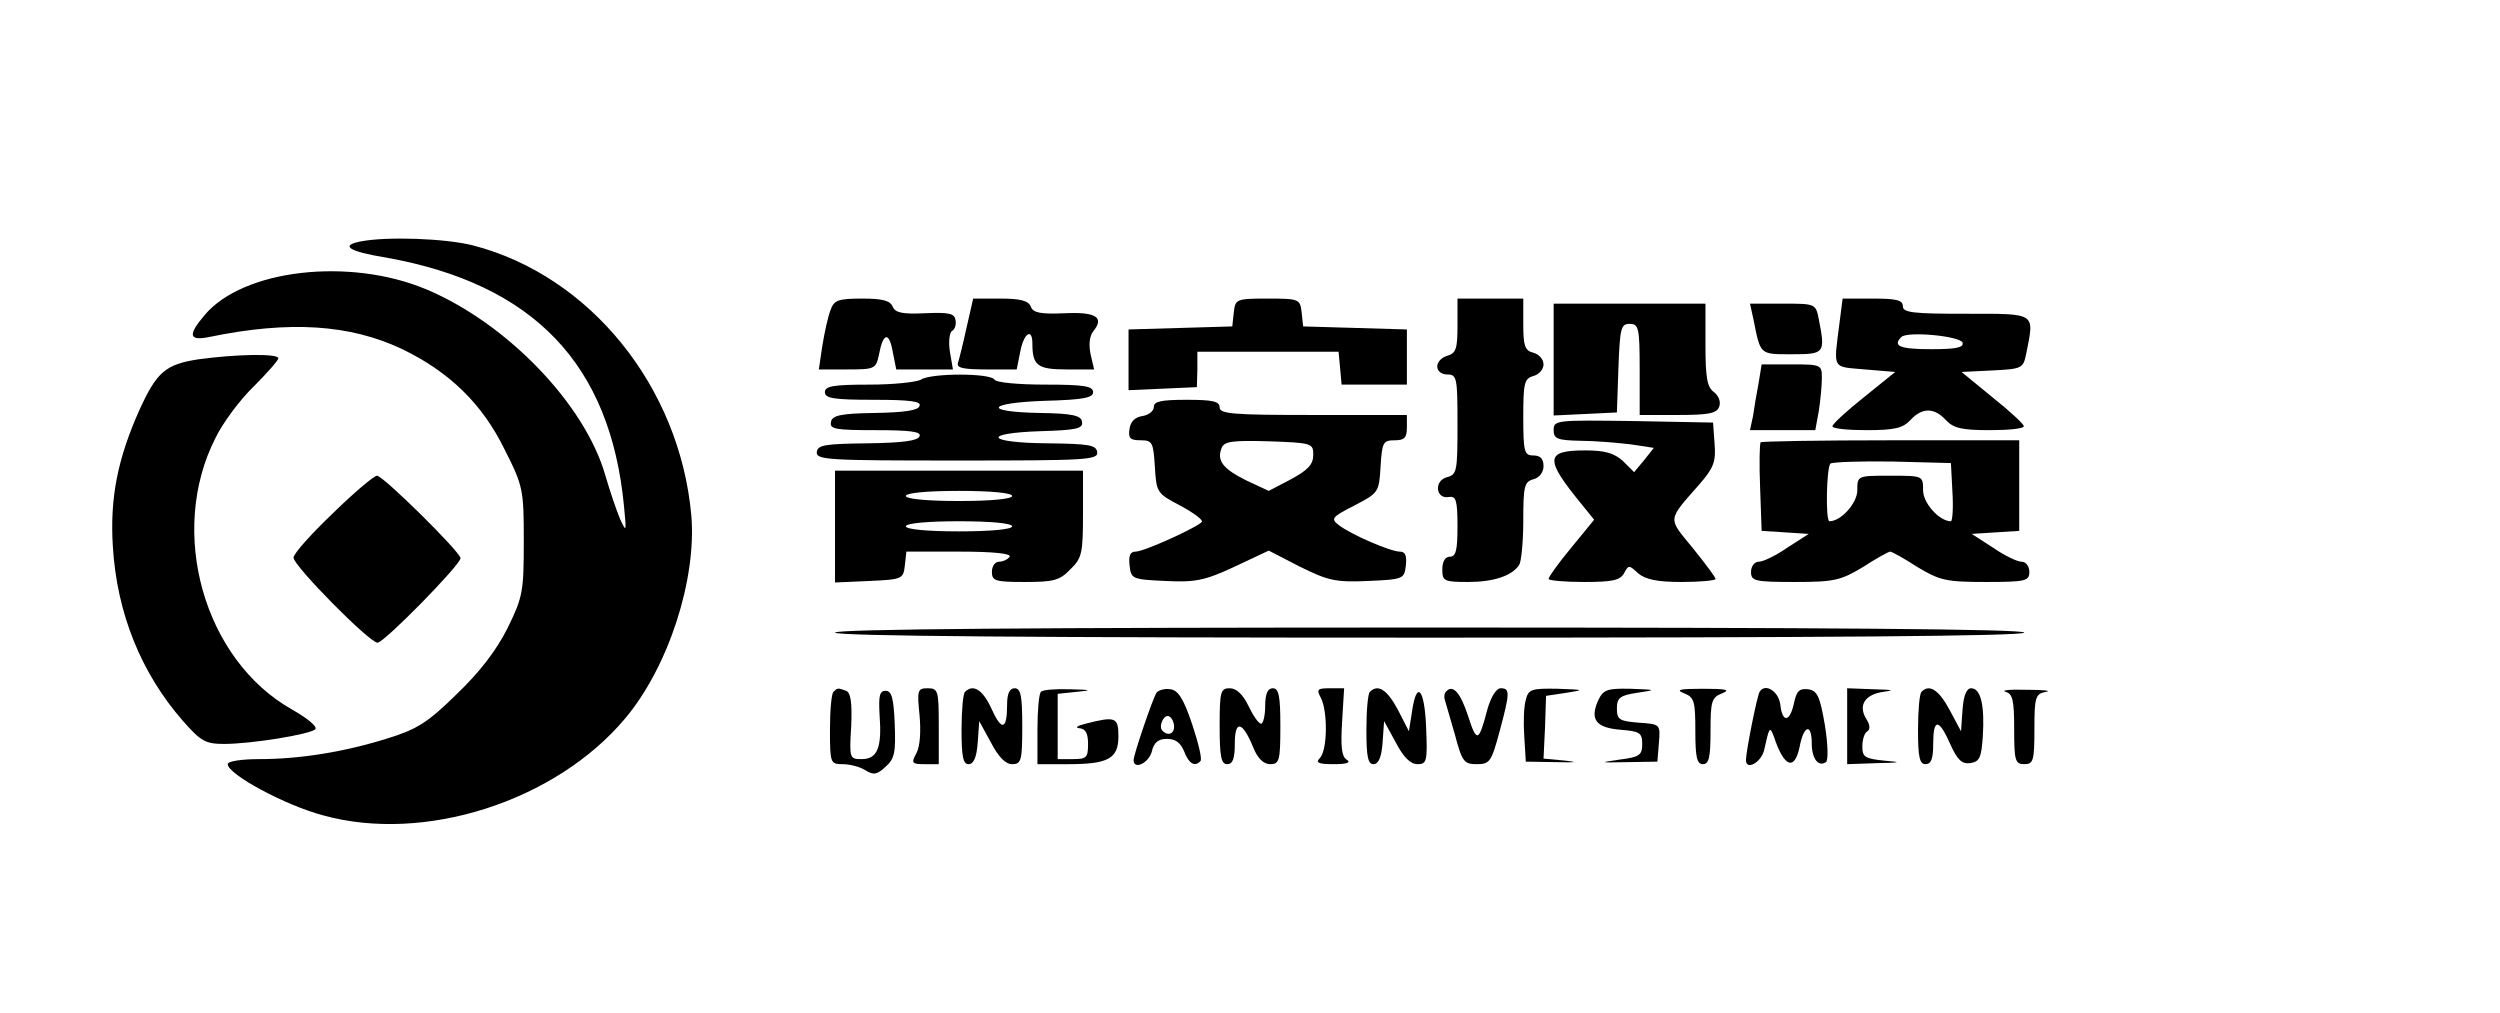
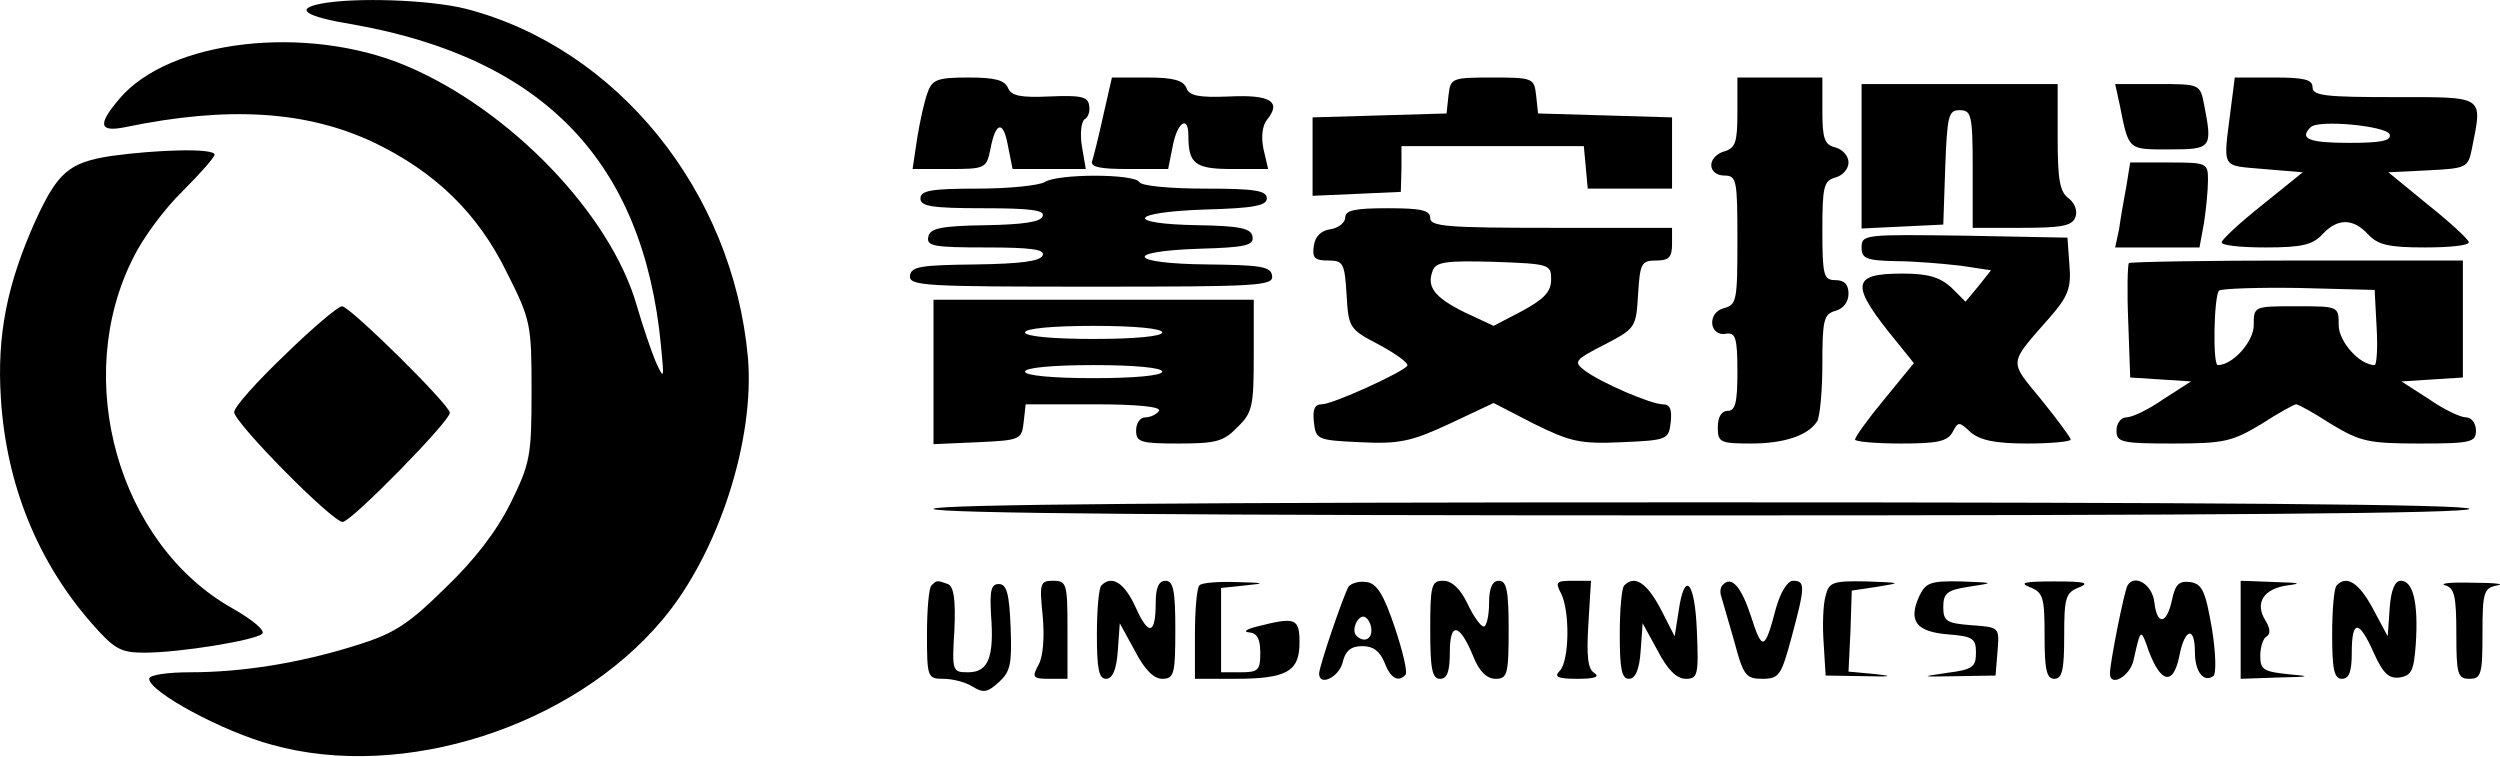
- <svg xmlns="http://www.w3.org/2000/svg" version="1.0" width="494pt" height="200pt" viewBox="0 0 494 200" preserveAspectRatio="xMidYMid meet">
+ <svg xmlns="http://www.w3.org/2000/svg" version="1.0" preserveAspectRatio="xMidYMid meet" viewBox="22.17 47.14 382.51 115.69">
  <g transform="translate(0,200) scale(0.1,-0.1)" fill="#000000" stroke="none">
    <path d="M713 1523 c-42 -8 -24 -20 50 -32 291 -52 443 -210 470 -491 5 -52 5 -53 -8 -25 -7 17 -20 55 -29 86 -40 140 -194 300 -353 367 -152 64 -363 40 -439 -51 -33 -39 -31 -51 9 -43 159 33 279 25 382 -24 93 -45 158 -108 202 -198 37 -73 38 -80 38 -182 0 -99 -2 -110 -32 -171 -22 -44 -55 -87 -101 -131 -57 -56 -78 -69 -136 -87 -86 -27 -174 -41 -253 -41 -35 0 -63 -4 -63 -10 0 -20 113 -81 188 -101 201 -56 460 28 597 191 86 102 142 276 131 402 -23 254 -200 473 -431 533 -55 14 -170 18 -222 8z" />
    <path d="M1641 1387 c-5 -13 -12 -45 -16 -70 l-7 -47 56 0 c55 0 57 1 63 30 8 43 20 45 27 5 l7 -35 56 0 56 0 -6 35 c-3 19 -1 37 4 41 6 3 9 13 7 22 -2 13 -14 15 -61 13 -44 -2 -58 1 -63 13 -5 12 -20 16 -60 16 -48 0 -56 -3 -63 -23z" />
    <path d="M1910 1353 c-7 -32 -15 -64 -17 -70 -4 -10 11 -13 55 -13 l61 0 7 35 c7 37 24 48 24 16 0 -43 10 -51 67 -51 l55 0 -7 30 c-4 19 -2 36 5 45 23 28 6 39 -57 36 -47 -2 -62 1 -66 13 -5 12 -21 16 -60 16 l-54 0 -13 -57z" />
    <path d="M2438 1383 l-3 -28 -102 -3 -103 -3 0 -60 0 -60 68 3 67 3 1 35 0 35 140 0 139 0 3 -32 3 -33 65 0 64 0 0 55 0 54 -102 3 -103 3 -3 28 c-3 26 -5 27 -67 27 -62 0 -64 -1 -67 -27z" />
    <path d="M2880 1356 c0 -45 -3 -54 -20 -59 -11 -3 -20 -12 -20 -21 0 -9 8 -16 20 -16 19 0 20 -7 20 -99 0 -92 -1 -99 -21 -104 -26 -7 -22 -44 4 -39 14 2 17 -6 17 -58 0 -47 -3 -60 -15 -60 -9 0 -15 -9 -15 -25 0 -23 3 -25 51 -25 50 0 87 12 101 34 4 6 8 45 8 87 0 68 2 77 20 82 12 3 20 14 20 26 0 14 -6 21 -20 21 -18 0 -20 7 -20 76 0 67 2 76 20 81 11 3 20 13 20 23 0 10 -9 20 -20 23 -17 4 -20 14 -20 56 l0 51 -65 0 -65 0 0 -54z" />
    <path d="M3635 1363 c-12 -95 -16 -87 50 -93 l60 -5 -62 -50 c-34 -27 -62 -53 -62 -57 -1 -5 30 -8 67 -8 56 0 72 4 87 20 23 25 47 25 70 0 15 -16 31 -20 87 -20 37 0 68 3 67 8 0 4 -28 30 -62 57 l-61 50 61 3 c59 3 61 4 67 34 16 81 21 78 -119 78 -104 0 -125 2 -125 15 0 12 -13 15 -59 15 l-60 0 -6 -47z m243 -40 c3 -10 -14 -13 -62 -13 -61 0 -77 6 -59 24 12 12 116 2 121 -11z" />
    <path d="M3070 1290 l0 -111 63 3 62 3 3 88 c3 79 5 87 22 87 18 0 20 -7 20 -90 l0 -90 75 0 c61 0 77 3 82 16 4 10 -1 22 -10 29 -14 10 -17 29 -17 94 l0 81 -150 0 -150 0 0 -110z" />
    <path d="M3465 1368 c14 -70 12 -68 76 -68 65 0 66 2 53 69 -6 31 -7 31 -71 31 l-65 0 7 -32z" />
    <path d="M392 1290 c-65 -10 -82 -25 -116 -99 -44 -98 -59 -176 -53 -271 8 -132 56 -250 138 -344 36 -41 45 -46 82 -46 54 0 170 19 180 29 5 5 -16 22 -46 39 -174 98 -246 351 -151 537 14 29 48 75 75 101 27 27 49 52 49 56 0 10 -85 8 -158 -2z" />
    <path d="M3475 1243 c-4 -21 -9 -50 -11 -65 l-6 -28 65 0 64 0 7 38 c3 20 6 49 6 65 0 26 -1 27 -60 27 l-59 0 -6 -37z" />
    <path d="M1820 1250 c-8 -5 -54 -10 -102 -10 -72 0 -88 -3 -88 -15 0 -12 17 -15 96 -15 72 0 95 -3 91 -12 -2 -9 -30 -13 -88 -14 -69 -1 -85 -5 -87 -18 -3 -14 9 -16 88 -16 69 0 91 -3 87 -12 -3 -9 -33 -13 -102 -14 -84 -1 -99 -3 -101 -17 -2 -16 22 -17 278 -17 255 0 279 1 276 17 -2 14 -18 16 -98 17 -121 1 -132 20 -14 24 71 2 85 5 82 19 -2 12 -19 16 -83 17 -114 2 -106 20 10 24 75 2 95 6 95 17 0 12 -18 15 -94 15 -53 0 -98 4 -101 10 -8 13 -125 13 -145 0z" />
    <path d="M2280 1196 c0 -8 -10 -16 -22 -18 -15 -2 -24 -11 -26 -25 -3 -19 1 -23 22 -23 23 0 25 -4 28 -52 3 -51 4 -53 50 -77 26 -14 45 -28 43 -32 -7 -10 -114 -59 -131 -59 -11 0 -14 -8 -12 -27 3 -27 5 -28 71 -31 59 -3 78 1 136 28 l68 32 62 -32 c55 -27 70 -31 134 -28 70 3 72 4 75 31 2 19 -1 27 -12 27 -18 0 -95 33 -120 52 -17 13 -15 16 30 39 48 25 49 26 52 77 3 48 5 52 28 52 19 0 24 5 24 25 l0 25 -185 0 c-158 0 -185 2 -185 15 0 12 -14 15 -65 15 -50 0 -65 -3 -65 -14z m315 -95 c0 -19 -11 -30 -44 -48 l-44 -23 -45 21 c-46 23 -58 39 -48 64 5 13 22 15 93 13 86 -3 88 -4 88 -27z" />
    <path d="M3070 1150 c0 -17 7 -20 53 -21 28 0 73 -4 99 -7 l46 -7 -19 -24 -20 -24 -22 22 c-18 16 -36 21 -75 21 -79 0 -80 -17 -7 -106 l25 -31 -45 -55 c-25 -30 -45 -58 -45 -62 0 -3 31 -6 70 -6 55 0 71 3 79 17 9 17 10 17 28 0 15 -12 37 -17 86 -17 37 0 67 3 67 6 0 3 -20 30 -45 61 -50 61 -51 53 13 126 28 32 33 45 30 80 l-3 42 -157 3 c-153 2 -158 2 -158 -18z" />
    <path d="M3479 1126 c-2 -2 -3 -43 -1 -90 l3 -85 47 -3 46 -3 -42 -27 c-23 -16 -48 -28 -57 -28 -8 0 -15 -9 -15 -20 0 -18 7 -20 86 -20 79 0 91 3 136 30 26 17 50 30 53 30 3 0 27 -13 53 -30 45 -27 57 -30 136 -30 79 0 86 2 86 20 0 11 -7 20 -15 20 -9 0 -34 12 -57 28 l-42 27 47 3 47 3 0 90 0 89 -253 0 c-140 0 -256 -2 -258 -4z m379 -98 c2 -32 0 -58 -3 -58 -23 0 -55 36 -55 61 0 29 0 29 -65 29 -65 0 -65 0 -65 -29 0 -25 -32 -61 -55 -61 -8 0 -6 106 2 114 4 3 59 5 122 4 l116 -3 3 -57z" />
    <path d="M1650 960 l0 -111 68 3 c65 3 67 4 70 31 l3 27 105 0 c68 0 103 -4 99 -10 -3 -5 -13 -10 -21 -10 -8 0 -14 -9 -14 -20 0 -18 7 -20 65 -20 57 0 69 3 90 25 23 22 25 32 25 110 l0 85 -245 0 -245 0 0 -110z m350 60 c0 -6 -42 -10 -105 -10 -63 0 -105 4 -105 10 0 6 42 10 105 10 63 0 105 -4 105 -10z m0 -60 c0 -6 -42 -10 -105 -10 -63 0 -105 4 -105 10 0 6 42 10 105 10 63 0 105 -4 105 -10z" />
    <path d="M658 986 c-43 -41 -78 -80 -78 -88 0 -16 150 -168 166 -168 13 0 164 154 164 167 0 12 -153 163 -165 163 -6 0 -45 -33 -87 -74z" />
    <path d="M1650 750 c0 -7 398 -10 1175 -10 777 0 1175 3 1175 10 0 7 -398 10 -1175 10 -777 0 -1175 -3 -1175 -10z" />
    <path d="M1647 633 c-4 -3 -7 -37 -7 -75 0 -66 1 -68 25 -68 14 0 34 -5 45 -12 16 -10 23 -9 40 7 18 16 20 28 18 84 -2 51 -6 66 -18 66 -12 0 -14 -10 -12 -47 5 -65 -4 -88 -35 -88 -24 0 -25 1 -21 65 2 47 -1 66 -10 70 -17 6 -17 6 -25 -2z" />
    <path d="M1817 587 c3 -32 1 -62 -6 -75 -11 -20 -9 -22 16 -22 l28 0 0 75 c0 70 -1 75 -22 75 -20 0 -21 -4 -16 -53z" />
    <path d="M1907 633 c-4 -3 -7 -37 -7 -75 0 -53 3 -68 14 -68 10 0 16 14 18 43 l3 42 23 -42 c15 -29 29 -43 42 -43 18 0 20 7 20 75 0 60 -3 75 -15 75 -10 0 -15 -10 -15 -33 0 -50 -11 -52 -31 -7 -17 37 -36 49 -52 33z" />
    <path d="M2057 633 c-4 -3 -7 -37 -7 -75 l0 -68 61 0 c79 0 99 11 99 55 0 38 -6 40 -65 25 -16 -4 -22 -8 -12 -9 12 -1 17 -10 17 -31 0 -27 -3 -30 -30 -30 l-30 0 0 64 0 65 38 4 c31 3 29 4 -14 5 -28 1 -54 -1 -57 -5z" />
    <path d="M2285 631 c-8 -14 -45 -122 -45 -133 0 -20 30 -6 36 17 4 18 13 25 30 25 17 0 27 -8 34 -25 9 -24 21 -31 32 -19 4 3 -4 36 -16 72 -17 51 -28 68 -43 70 -12 2 -24 -2 -28 -7z m35 -67 c0 -14 -12 -19 -23 -8 -9 9 4 35 14 28 5 -3 9 -12 9 -20z" />
    <path d="M2410 565 c0 -60 3 -75 15 -75 11 0 15 11 15 41 0 47 15 44 36 -7 9 -23 21 -34 34 -34 18 0 20 7 20 75 0 60 -3 75 -15 75 -10 0 -15 -11 -15 -35 0 -19 -4 -35 -8 -35 -5 0 -16 16 -25 35 -11 23 -24 35 -37 35 -18 0 -20 -6 -20 -75z" />
    <path d="M2610 621 c14 -27 13 -104 -2 -119 -9 -9 -3 -12 27 -12 27 0 35 3 26 9 -10 6 -12 26 -9 75 l4 66 -28 0 c-25 0 -27 -2 -18 -19z" />
    <path d="M2707 633 c-4 -3 -7 -37 -7 -75 0 -53 3 -68 14 -68 10 0 16 14 18 43 l3 42 23 -42 c15 -29 29 -43 43 -43 18 0 20 5 17 73 -3 77 -19 94 -28 30 l-6 -38 -22 43 c-21 39 -39 51 -55 35z" />
    <path d="M2858 634 c-4 -3 -5 -11 -3 -17 2 -7 11 -38 20 -69 14 -53 18 -58 43 -58 26 0 29 5 45 64 21 78 21 86 2 86 -8 0 -19 -17 -26 -42 -17 -65 -21 -66 -38 -13 -15 46 -30 63 -43 49z" />
    <path d="M3015 617 c-4 -13 -5 -46 -3 -73 l3 -49 60 -1 c39 -1 45 0 18 3 l-43 4 3 62 2 62 40 6 c37 6 36 6 -17 8 -52 1 -58 -1 -63 -22z" />
    <path d="M3158 616 c-17 -38 -4 -54 44 -58 38 -3 43 -6 43 -28 0 -22 -5 -26 -45 -31 -41 -6 -40 -6 15 -5 l60 1 3 37 c3 37 3 37 -40 40 -38 3 -43 6 -43 28 0 21 6 26 40 31 39 6 39 6 -13 8 -47 1 -54 -2 -64 -23z" />
    <path d="M3328 630 c20 -8 22 -16 22 -75 0 -51 3 -65 15 -65 12 0 15 14 15 65 0 59 2 67 23 75 17 7 8 9 -38 9 -46 0 -55 -2 -37 -9z" />
    <path d="M3477 633 c-5 -8 -27 -118 -27 -135 0 -21 30 -5 36 20 10 45 11 48 19 27 20 -61 41 -69 51 -21 8 43 24 48 24 7 0 -30 13 -47 28 -37 5 3 4 36 -2 73 -10 58 -15 68 -33 71 -17 2 -23 -3 -28 -27 -8 -38 -23 -40 -27 -4 -3 27 -30 44 -41 26z" />
    <path d="M3650 565 l0 -75 58 2 c49 1 51 2 15 5 -38 4 -43 7 -43 28 0 13 4 27 10 30 6 4 5 13 -2 24 -17 27 -3 49 34 54 23 3 18 4 -19 5 l-53 2 0 -75z" />
    <path d="M3797 633 c-4 -3 -7 -37 -7 -75 0 -54 3 -68 15 -68 11 0 15 11 15 40 0 51 11 51 34 -1 14 -31 23 -39 39 -37 19 3 22 11 25 52 4 62 -4 96 -23 96 -9 0 -15 -14 -17 -42 l-3 -43 -23 43 c-21 39 -40 51 -55 35z" />
    <path d="M3963 633 c14 -4 17 -16 17 -74 0 -62 2 -69 20 -69 18 0 20 7 20 69 0 64 2 70 23 74 12 2 -5 4 -38 4 -33 1 -52 -1 -42 -4z" />
  </g>
</svg>
